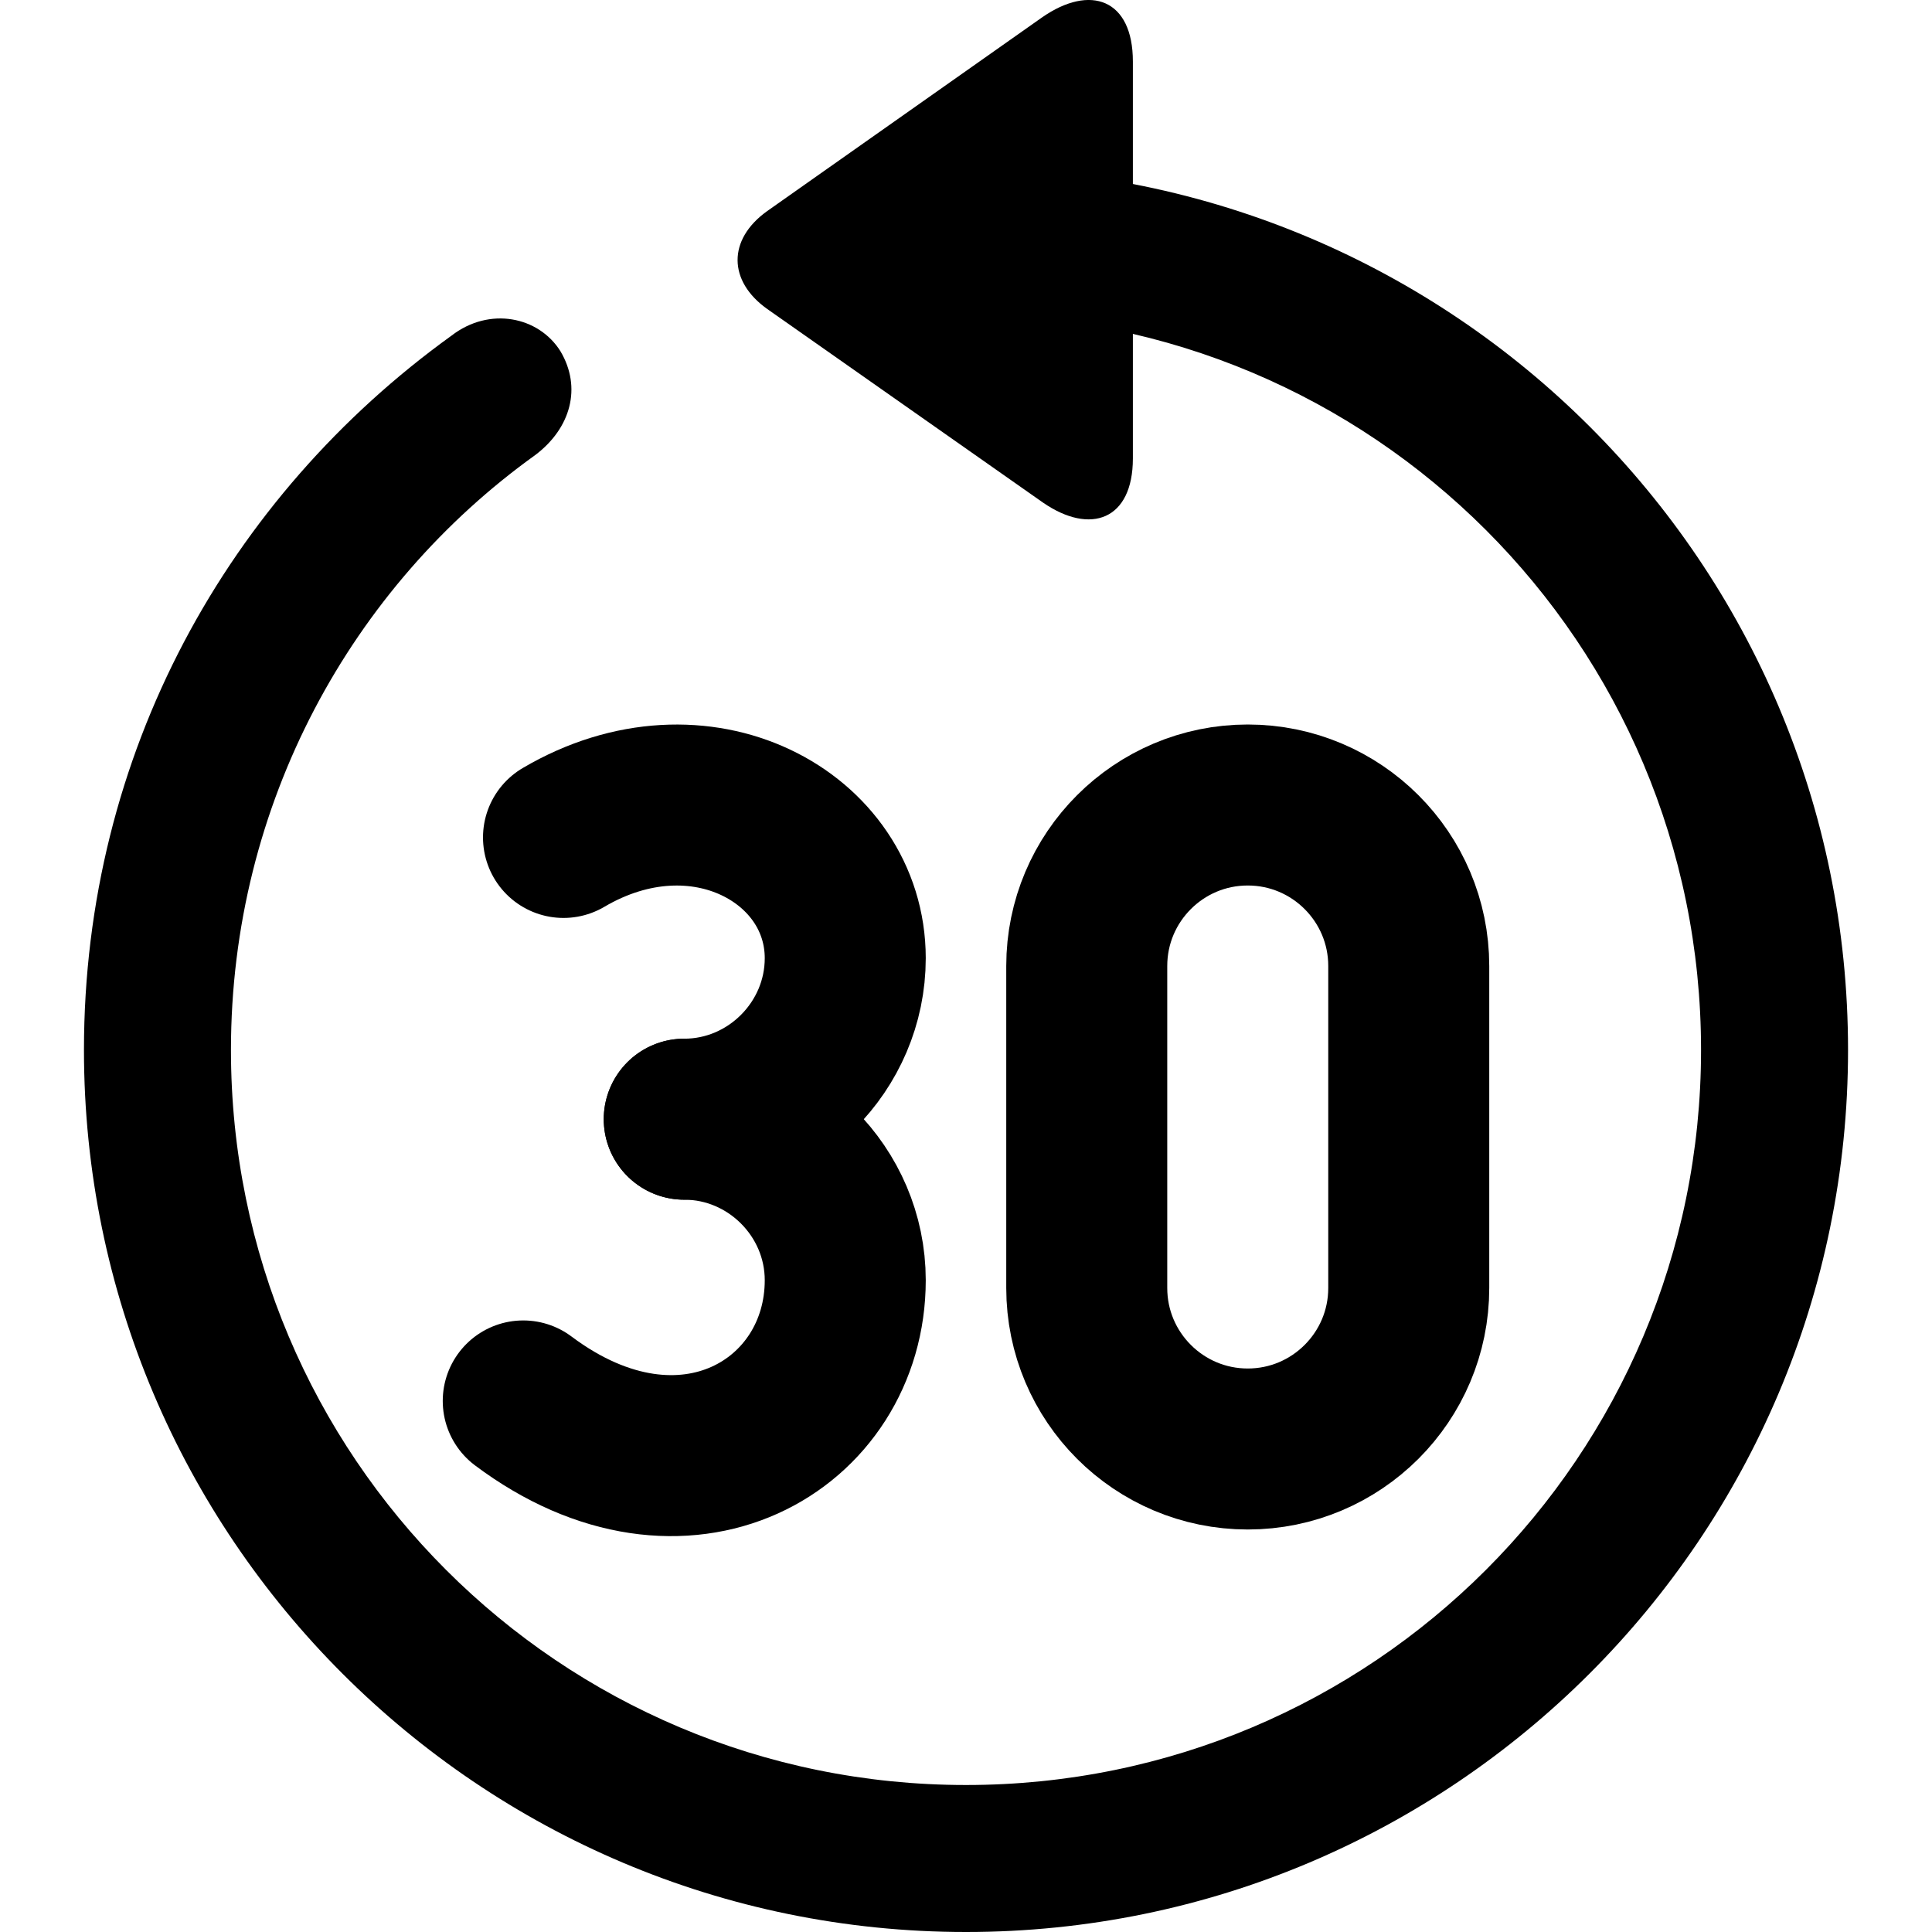
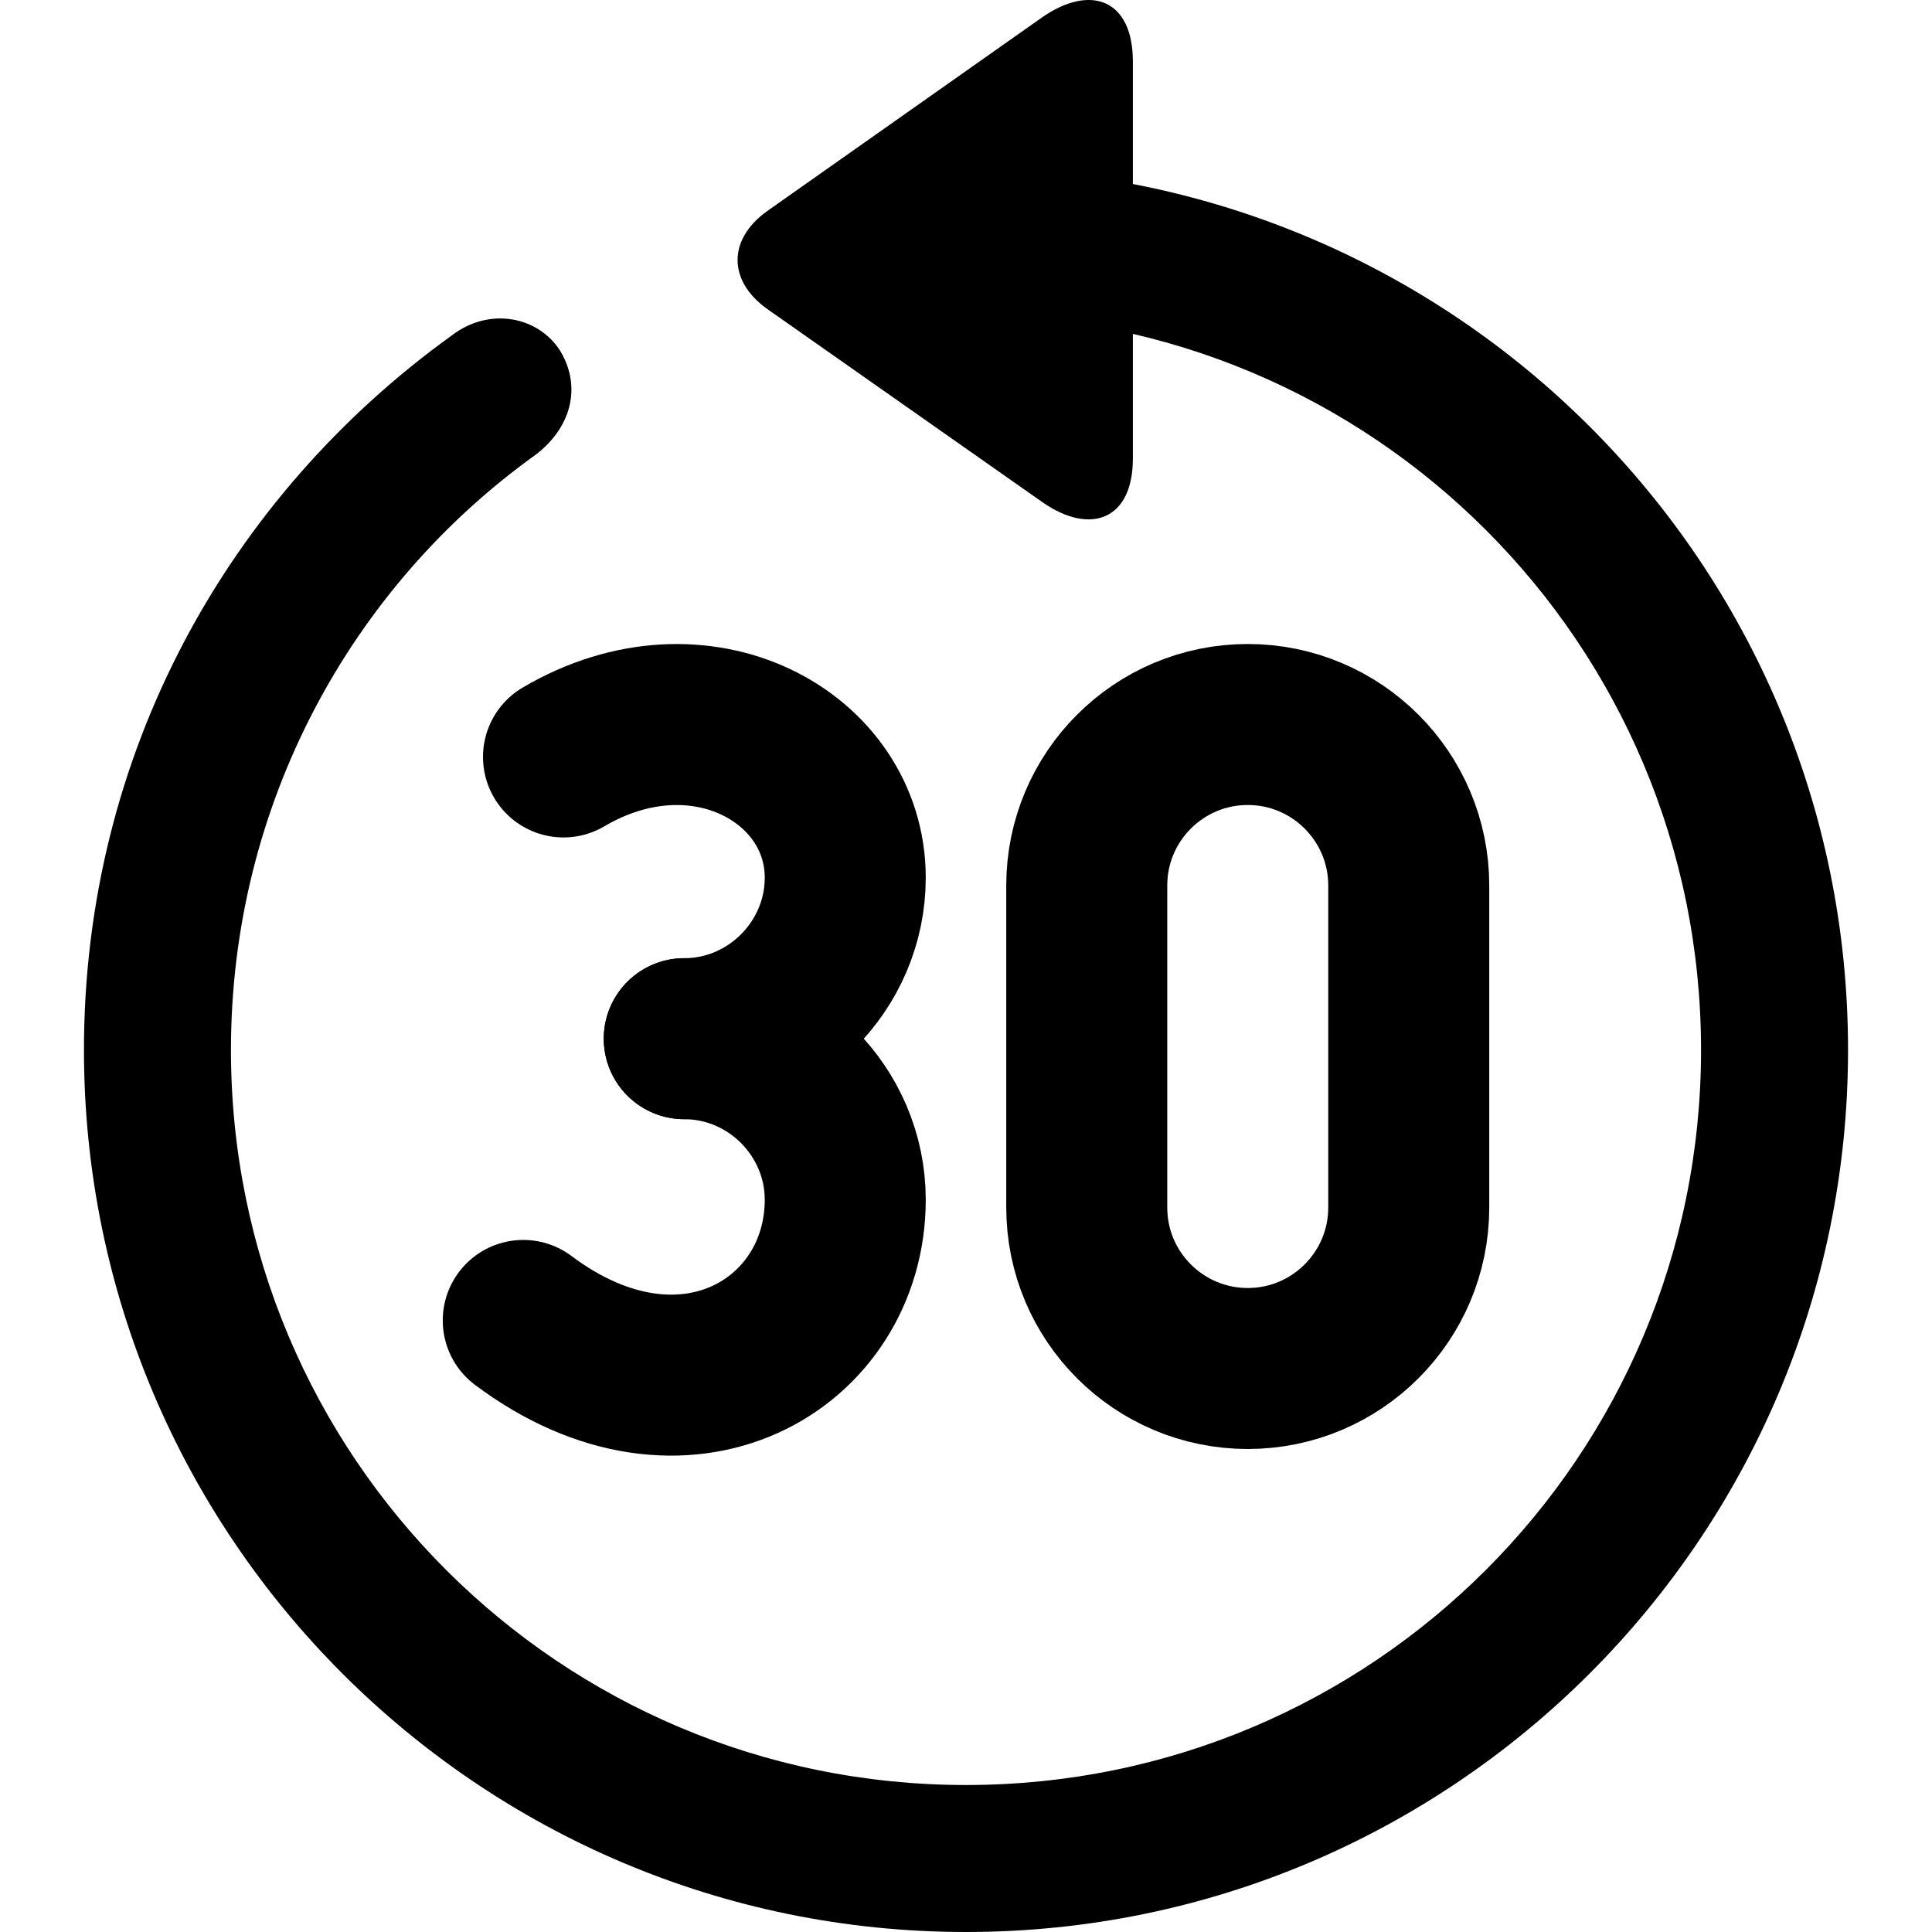
- <svg xmlns="http://www.w3.org/2000/svg" width="24" height="24" viewBox="0 0 24 24">
-   <path id="Percorso" fill="currentColor" stroke="none" d="M 14.073 0.764 L 14.073 5.695 C 14.073 6.458 13.547 6.651 12.956 6.243 L 9.529 3.837 C 9.046 3.493 9.035 2.977 9.529 2.623 L 12.945 0.216 C 13.547 -0.203 14.073 -0.009 14.073 0.764 Z M 12 24 C 5.952 24 1.043 19.091 1.043 13.043 C 1.043 9.358 2.837 6.168 5.608 4.17 C 6.081 3.804 6.693 3.933 6.962 4.363 C 7.23 4.814 7.091 5.319 6.65 5.652 C 4.373 7.285 2.869 9.981 2.869 13.043 C 2.869 18.092 6.951 22.174 12 22.174 C 17.049 22.174 21.131 18.092 21.131 13.043 C 21.131 7.994 17.049 3.912 12 3.912 C 11.495 3.912 11.087 3.493 11.087 2.988 C 11.087 2.504 11.484 2.096 11.989 2.086 C 18.059 2.096 22.957 6.995 22.957 13.043 C 22.957 19.091 18.048 24 12 24 Z" />
-   <path id="path2" fill="none" stroke="currentColor" stroke-width="2" stroke-linecap="round" stroke-linejoin="round" d="M 17.5 12 L 17.5 16 C 17.5 17.104 16.604 18 15.5 18 C 14.396 18 13.5 17.104 13.5 16 L 13.5 12 C 13.5 10.896 14.396 10 15.5 10 C 16.604 10 17.5 10.896 17.5 12 Z" />
-   <path id="path3" fill="none" stroke="currentColor" stroke-width="2" stroke-linecap="round" stroke-linejoin="round" d="M 7 10.403 C 8.7 9.403 10.5 10.403 10.5 11.903 C 10.5 13 9.597 13.903 8.5 13.903" />
-   <path id="path4" fill="none" stroke="currentColor" stroke-width="2" stroke-linecap="round" stroke-linejoin="round" d="M 6.5 17.403 C 8.5 18.903 10.5 17.703 10.5 15.903 C 10.5 14.806 9.597 13.903 8.5 13.903" />
+ <svg xmlns="http://www.w3.org/2000/svg" width="100%" height="100%" viewBox="0 0 24 24" version="1.1" xml:space="preserve" style="fill-rule:evenodd;clip-rule:evenodd;stroke-linecap:round;stroke-linejoin:round;">
+   <path id="Percorso" d="M14.073,0.764L14.073,5.695C14.073,6.458 13.547,6.651 12.956,6.243L9.529,3.837C9.046,3.493 9.035,2.977 9.529,2.623L12.945,0.216C13.547,-0.203 14.073,-0.009 14.073,0.764ZM12,24C5.952,24 1.043,19.091 1.043,13.043C1.043,9.358 2.837,6.168 5.608,4.17C6.081,3.804 6.693,3.933 6.962,4.363C7.23,4.814 7.091,5.319 6.65,5.652C4.373,7.285 2.869,9.981 2.869,13.043C2.869,18.092 6.951,22.174 12,22.174C17.049,22.174 21.131,18.092 21.131,13.043C21.131,7.994 17.049,3.912 12,3.912C11.495,3.912 11.087,3.493 11.087,2.988C11.087,2.504 11.484,2.096 11.989,2.086C18.059,2.096 22.957,6.995 22.957,13.043C22.957,19.091 18.048,24 12,24Z" style="fill-rule:nonzero;" />
+   <g transform="matrix(1,0,0,1,0.000004,-1)">
+     <path id="path2" d="M17.5,12L17.5,16C17.5,17.104 16.604,18 15.5,18C14.396,18 13.5,17.104 13.5,16L13.5,12C13.5,10.896 14.396,10 15.5,10C16.604,10 17.5,10.896 17.5,12Z" style="fill:none;fill-rule:nonzero;stroke:black;stroke-width:2px;" />
+     <path id="path3" d="M7,10.403C8.7,9.403 10.5,10.403 10.5,11.903C10.5,13 9.597,13.903 8.5,13.903" style="fill:none;fill-rule:nonzero;stroke:black;stroke-width:2px;" />
+     <path id="path4" d="M6.5,17.403C8.5,18.903 10.5,17.703 10.5,15.903C10.5,14.806 9.597,13.903 8.5,13.903" style="fill:none;fill-rule:nonzero;stroke:black;stroke-width:2px;" />
+   </g>
</svg>
